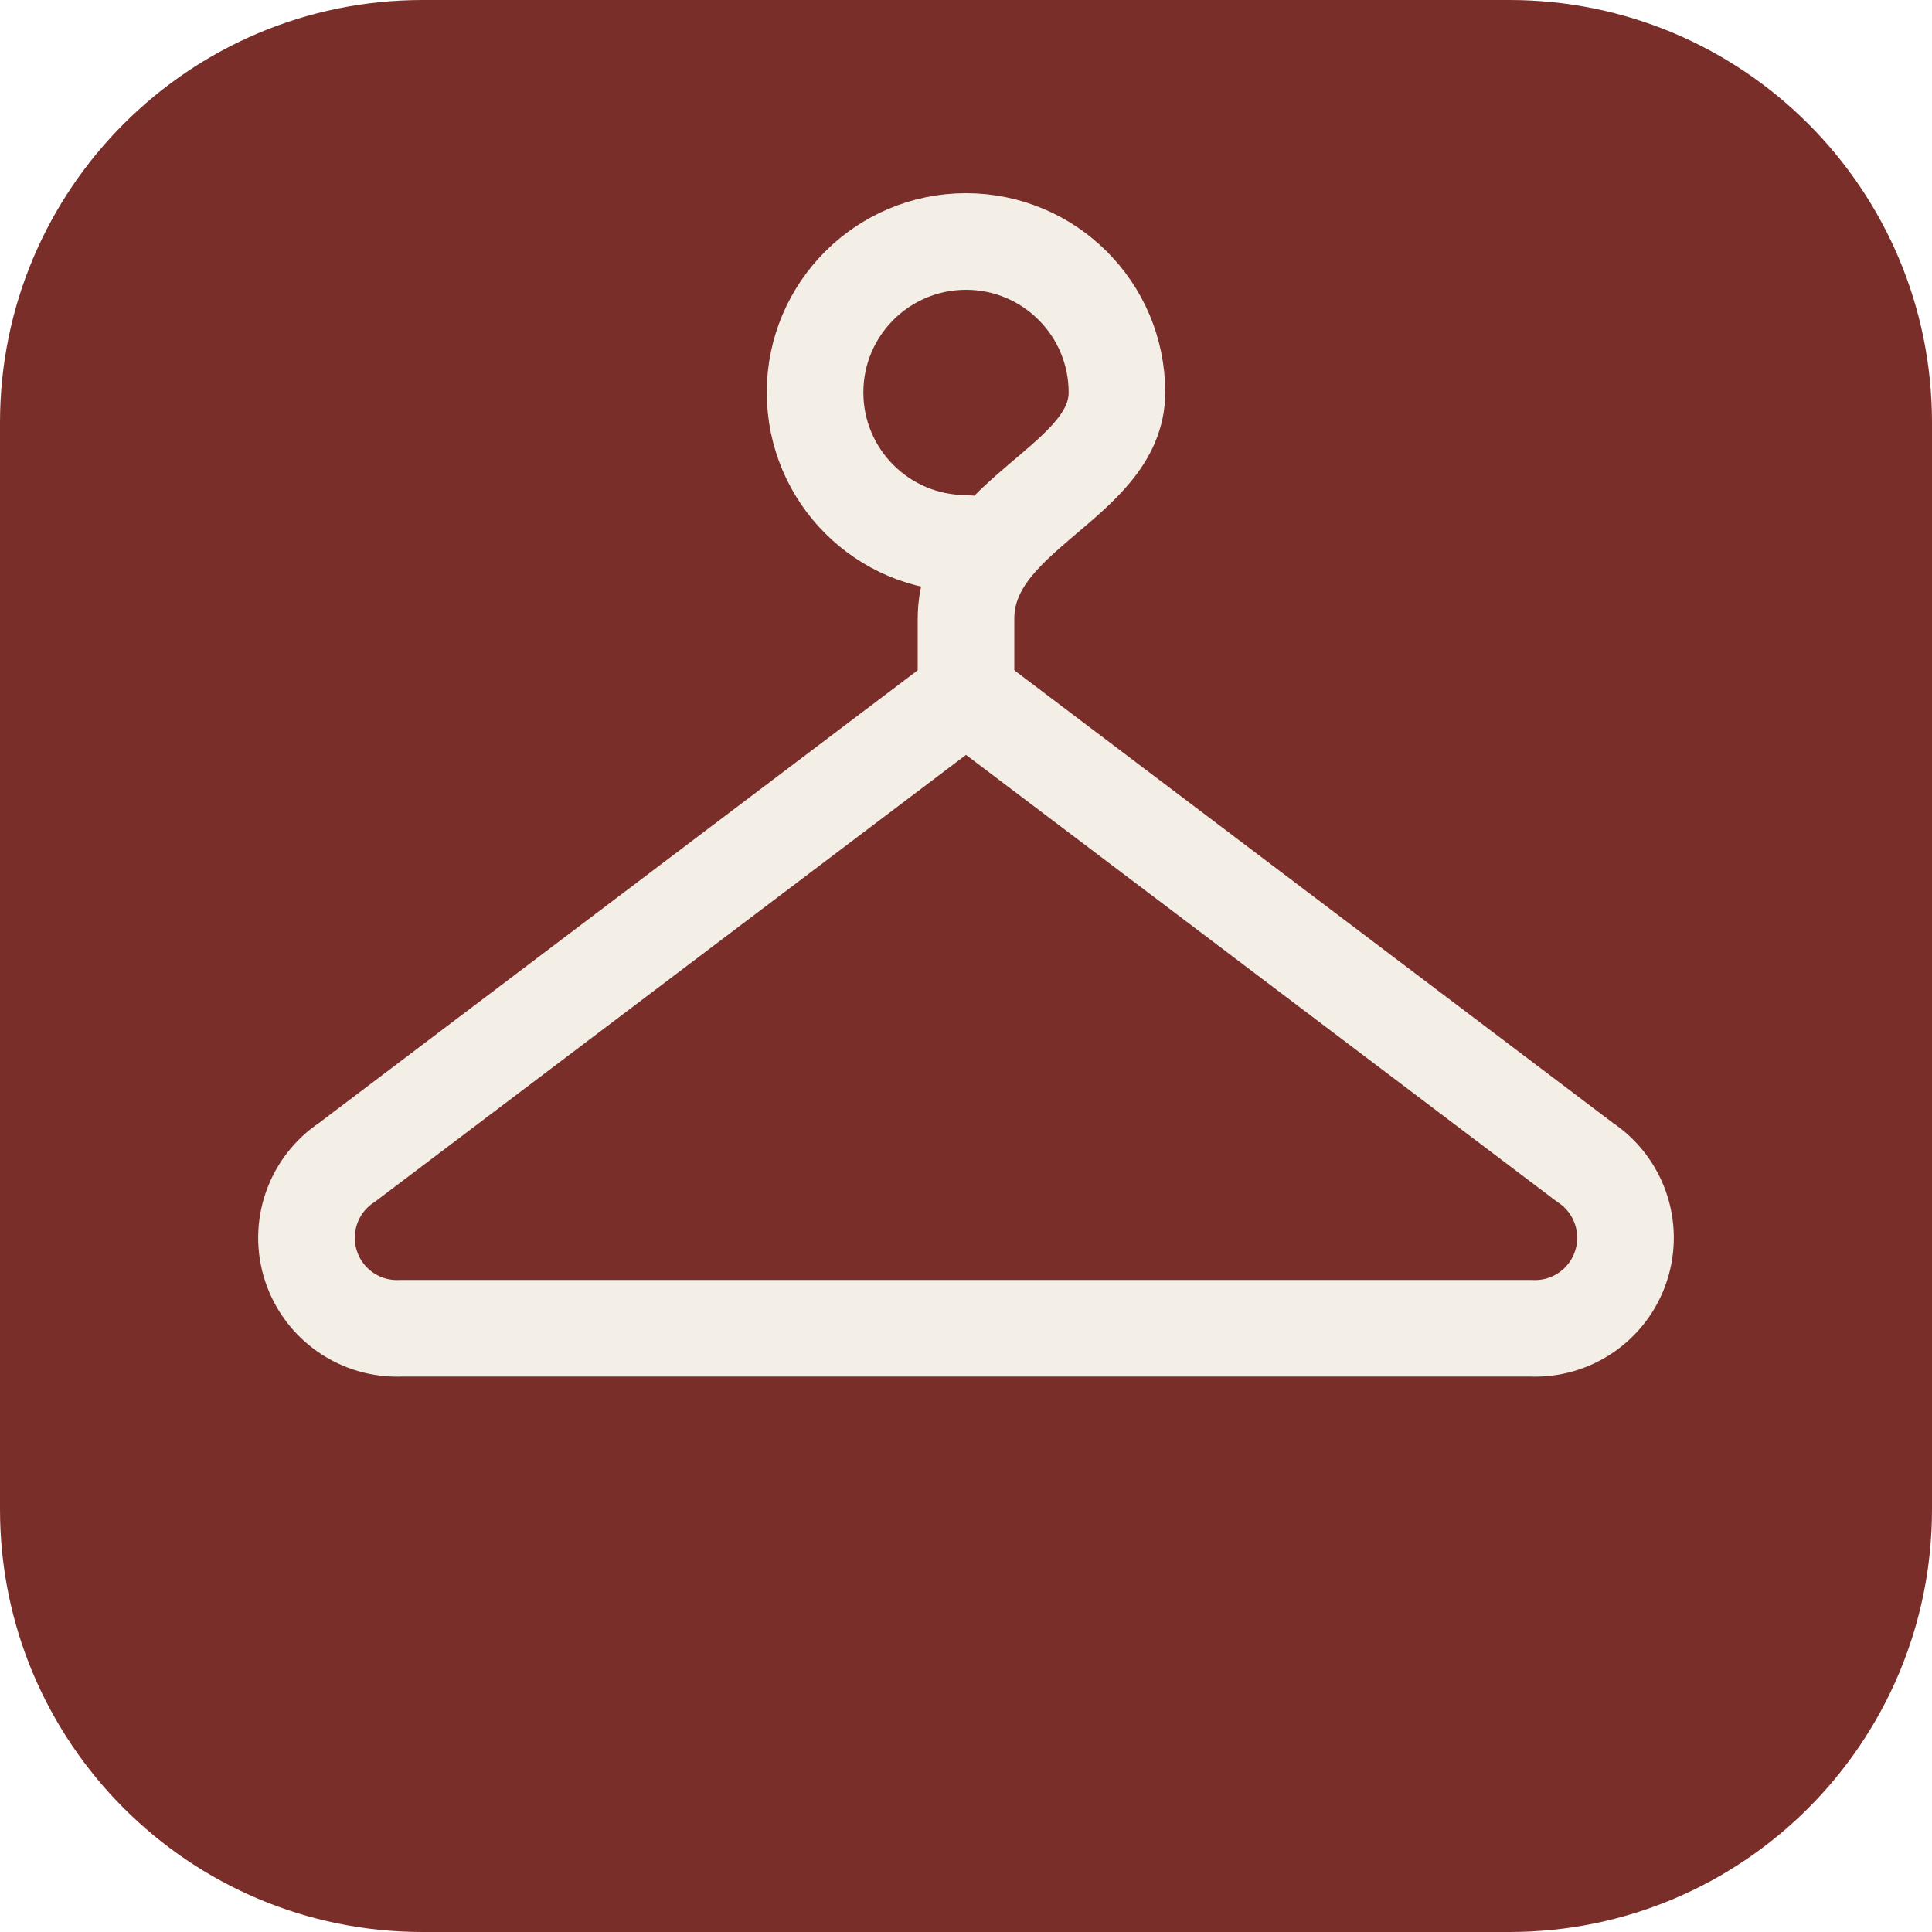
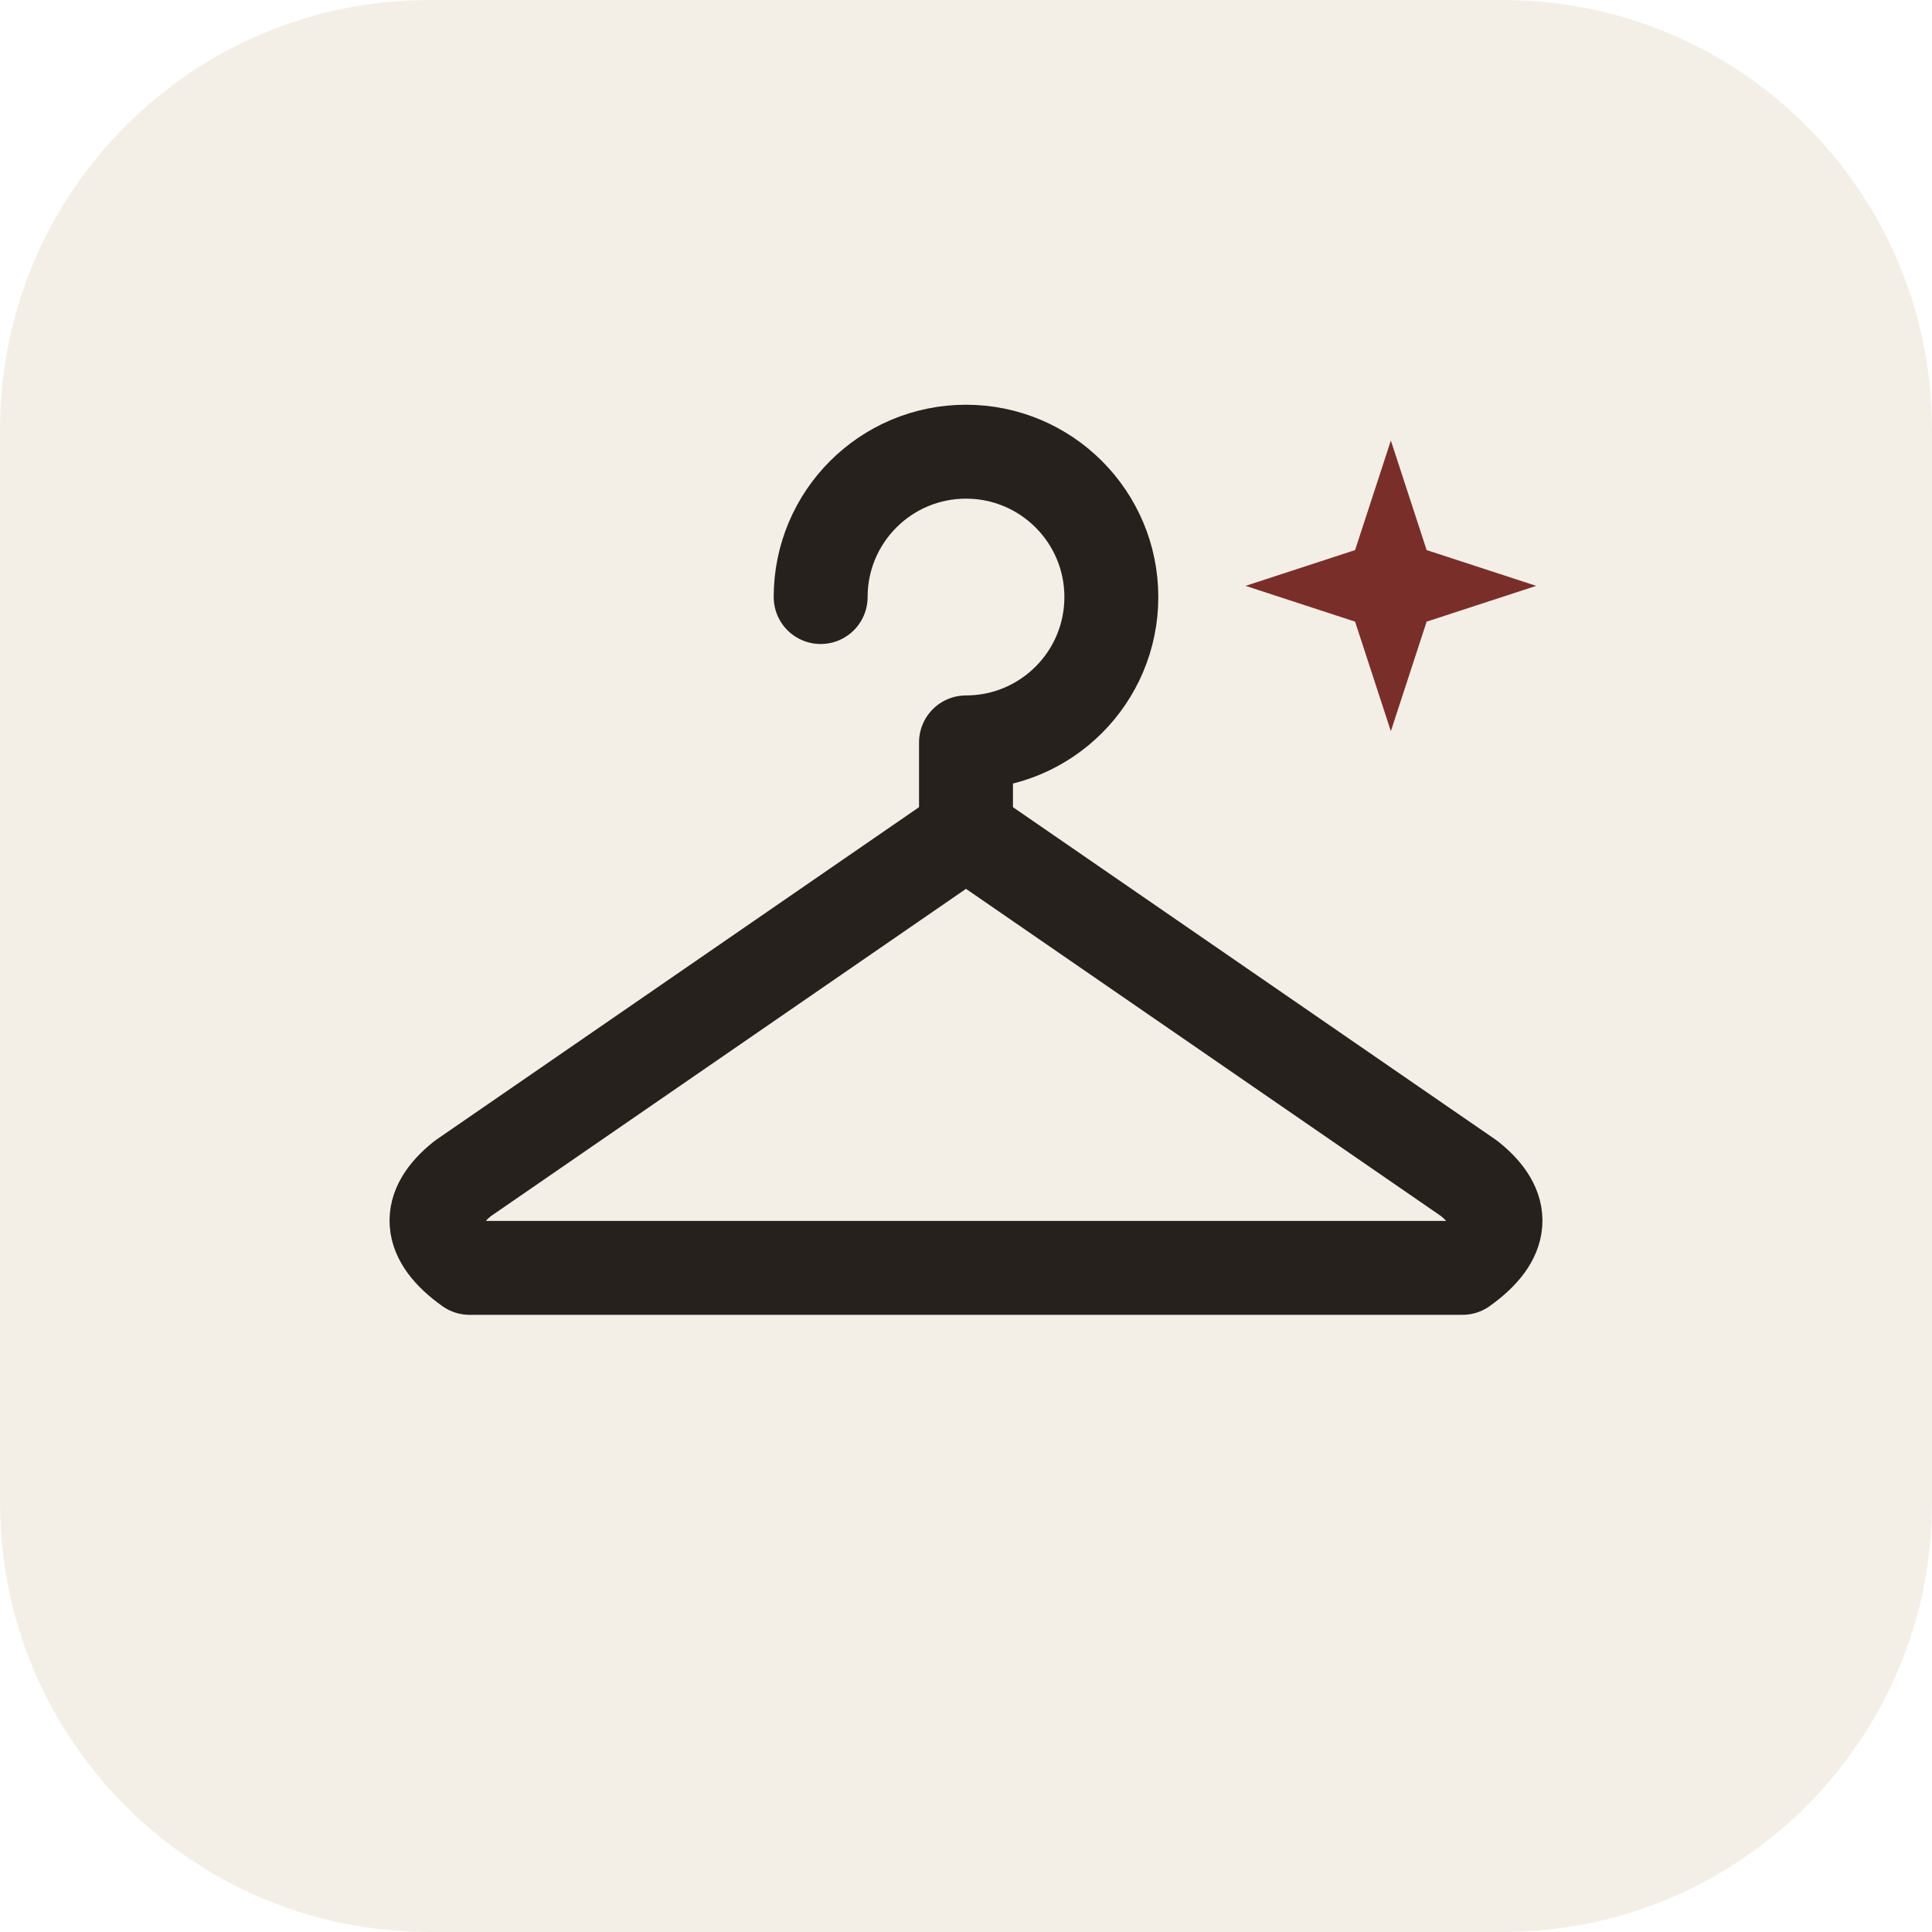
- <svg xmlns="http://www.w3.org/2000/svg" viewBox="0 0 64 64">
-   <rect width="64" height="64" rx="14" fill="#7a2e2a" />
-   <path d="M32 18a5 5 0 1 1 5-5c0 3-5 4-5 7.5V23" fill="none" stroke="#f4efe6" stroke-width="3.2" stroke-linecap="round" />
-   <path d="M32 23 11.5 38.5A3 3 0 0 0 13.3 44h37.4a3 3 0 0 0 1.8-5.5z" fill="none" stroke="#f4efe6" stroke-width="3.2" stroke-linejoin="round" />
+ <svg xmlns="http://www.w3.org/2000/svg" viewBox="0 0 108 108">
+   <rect width="108" height="108" rx="24" fill="#f4efe6" />
+   <g transform="translate(54 54) scale(1.25) translate(-54 -54)">
+     <g fill="none" stroke="#26211d" stroke-width="4.2" stroke-linecap="round" stroke-linejoin="round">
+       <path d="M47.5 37.5 A6.5 6.5 0 1 1 54 44 V48" />
+       <path d="M54 48 L31.5 63.5 Q29 65.5 31.8 67.5 H76.2 Q79 65.5 76.5 63.5 Z" />
+     </g>
+     <path d="M73 30.5 L74.6 35.4 L79.5 37 L74.6 38.6 L73 43.5 L71.4 38.6 L66.5 37 L71.4 35.4 Z" fill="#7a2e2a" />
+   </g>
</svg>
